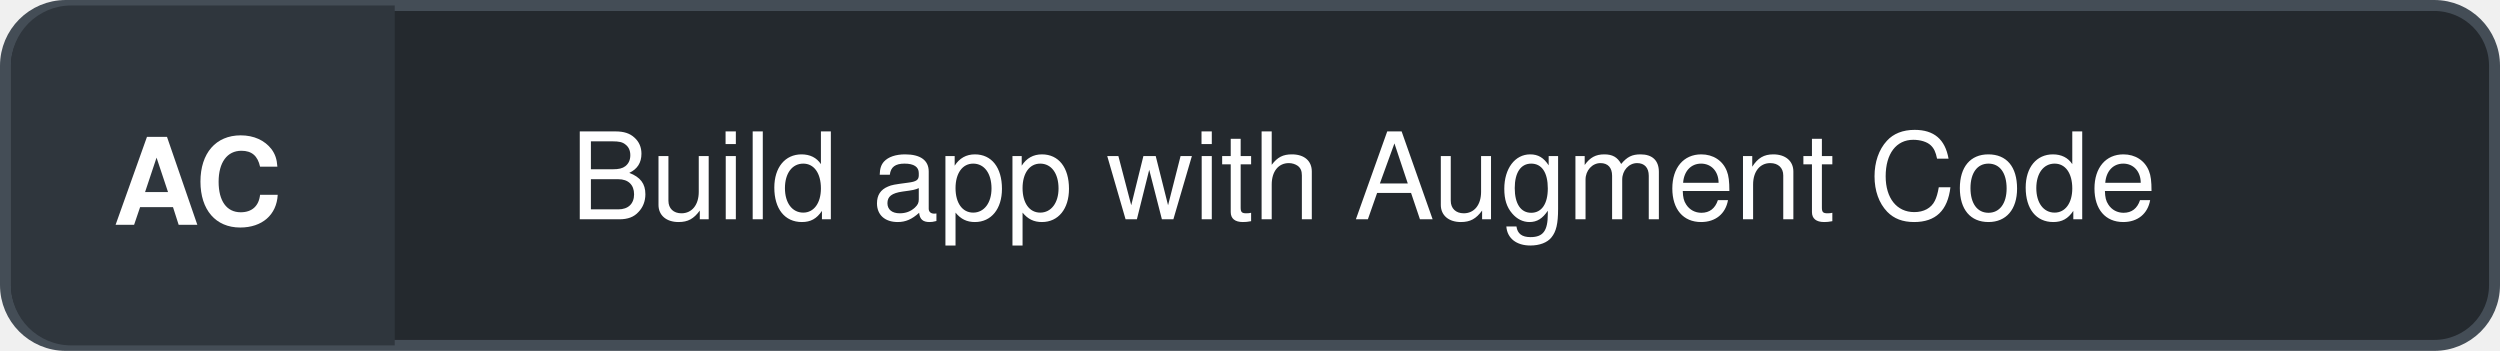
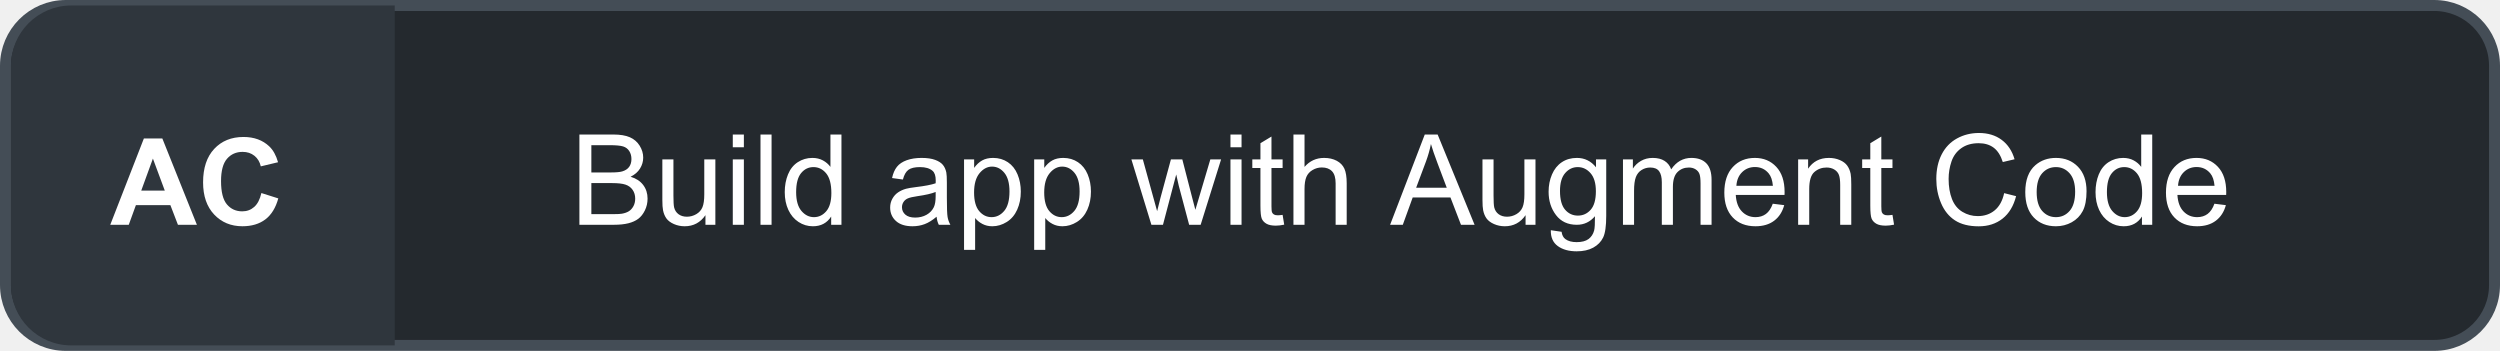
<svg xmlns="http://www.w3.org/2000/svg" fill="none" height="32" viewBox="0 0 228 32" width="228" role="img" aria-label="Build app with Augment Code">
  <rect x="0.5" y="0.5" width="227" height="31" rx="5.5" fill="#24292e" stroke="#444d56" />
  <path d="m6.5.5h29.5v31h-29.5c-3.038 0-5.5-2.462-5.5-5.5v-20c0-3.038 2.462-5.5 5.5-5.5z" fill="#2f363d" />
-   <text x="18" y="20.5" font-family="-apple-system,Segoe UI,Helvetica,Arial,sans-serif" font-size="11" font-weight="700" fill="#fff" text-anchor="middle">AC</text>
-   <text x="52" y="20" font-family="-apple-system,Segoe UI,Helvetica,Arial,sans-serif" font-size="11" font-weight="500" fill="#fff">Build app with Augment Code</text>
+   <path fill="#fff" d="M17.957 20.5H16.228L15.54 18.711H12.393L11.743 20.5H10.056L13.123 12.626H14.804ZM15.03 17.385 13.945 14.463 12.881 17.385ZM23.838 17.605 25.38 18.094Q25.025 19.383 24.201 20.009Q23.376 20.634 22.109 20.634Q20.541 20.634 19.531 19.563Q18.521 18.491 18.521 16.633Q18.521 14.667 19.536 13.579Q20.551 12.492 22.206 12.492Q23.65 12.492 24.553 13.346Q25.09 13.851 25.358 14.796L23.785 15.172Q23.645 14.56 23.202 14.205Q22.759 13.851 22.125 13.851Q21.25 13.851 20.704 14.479Q20.159 15.107 20.159 16.515Q20.159 18.008 20.696 18.642Q21.233 19.275 22.093 19.275Q22.727 19.275 23.183 18.873Q23.64 18.47 23.838 17.605Z" />
+   <path fill="#fff" d="M52.842 20.5V12.268H55.931Q56.874 12.268 57.444 12.518Q58.014 12.768 58.337 13.287Q58.66 13.807 58.66 14.374Q58.66 14.902 58.373 15.368Q58.087 15.834 57.509 16.12Q58.255 16.339 58.657 16.867Q59.058 17.395 59.058 18.114Q59.058 18.692 58.814 19.189Q58.57 19.686 58.21 19.955Q57.851 20.225 57.309 20.362Q56.767 20.5 55.981 20.5ZM53.932 15.727H55.712Q56.436 15.727 56.75 15.632Q57.166 15.508 57.377 15.222Q57.587 14.935 57.587 14.503Q57.587 14.093 57.391 13.781Q57.194 13.47 56.829 13.355Q56.464 13.24 55.577 13.24H53.932ZM53.932 19.529H55.981Q56.509 19.529 56.722 19.489Q57.099 19.422 57.351 19.265Q57.604 19.107 57.767 18.807Q57.93 18.507 57.93 18.114Q57.93 17.653 57.694 17.313Q57.458 16.974 57.04 16.836Q56.621 16.698 55.835 16.698H53.932ZM64.337 20.5V19.624Q63.64 20.635 62.444 20.635Q61.917 20.635 61.459 20.433Q61.001 20.23 60.779 19.924Q60.558 19.618 60.468 19.175Q60.406 18.877 60.406 18.231V14.537H61.417V17.844Q61.417 18.636 61.479 18.911Q61.574 19.31 61.883 19.537Q62.192 19.764 62.646 19.764Q63.101 19.764 63.5 19.531Q63.899 19.298 64.064 18.897Q64.23 18.495 64.23 17.732V14.537H65.241V20.5ZM66.83 13.43V12.268H67.841V13.43ZM66.83 20.5V14.537H67.841V20.5ZM69.357 20.5V12.268H70.367V20.5ZM75.803 20.5V19.748Q75.236 20.635 74.135 20.635Q73.422 20.635 72.824 20.242Q72.226 19.849 71.898 19.144Q71.569 18.439 71.569 17.524Q71.569 16.631 71.867 15.904Q72.164 15.177 72.76 14.789Q73.355 14.402 74.09 14.402Q74.629 14.402 75.051 14.629Q75.472 14.857 75.736 15.222V12.268H76.741V20.5ZM72.608 17.524Q72.608 18.669 73.091 19.237Q73.574 19.804 74.231 19.804Q74.893 19.804 75.357 19.262Q75.82 18.72 75.82 17.608Q75.82 16.384 75.348 15.811Q74.876 15.239 74.186 15.239Q73.512 15.239 73.06 15.789Q72.608 16.339 72.608 17.524ZM85.416 19.764Q84.855 20.242 84.335 20.438Q83.816 20.635 83.221 20.635Q82.238 20.635 81.71 20.155Q81.182 19.675 81.182 18.928Q81.182 18.49 81.382 18.128Q81.581 17.765 81.904 17.546Q82.227 17.327 82.631 17.215Q82.929 17.136 83.53 17.063Q84.754 16.917 85.332 16.715Q85.338 16.508 85.338 16.451Q85.338 15.834 85.051 15.581Q84.664 15.239 83.9 15.239Q83.187 15.239 82.847 15.488Q82.508 15.738 82.345 16.373L81.356 16.238Q81.491 15.604 81.8 15.213Q82.109 14.823 82.693 14.612Q83.277 14.402 84.046 14.402Q84.81 14.402 85.287 14.582Q85.764 14.761 85.989 15.034Q86.214 15.306 86.303 15.721Q86.354 15.98 86.354 16.654V18.001Q86.354 19.411 86.419 19.784Q86.483 20.157 86.674 20.5H85.618Q85.461 20.186 85.416 19.764ZM85.332 17.507Q84.782 17.732 83.681 17.889Q83.058 17.979 82.8 18.091Q82.541 18.203 82.401 18.42Q82.26 18.636 82.26 18.9Q82.26 19.304 82.567 19.573Q82.873 19.843 83.462 19.843Q84.046 19.843 84.501 19.588Q84.956 19.332 85.169 18.888Q85.332 18.546 85.332 17.878ZM87.921 22.785V14.537H88.842V15.312Q89.167 14.857 89.577 14.629Q89.987 14.402 90.571 14.402Q91.335 14.402 91.919 14.795Q92.503 15.188 92.8 15.904Q93.098 16.62 93.098 17.473Q93.098 18.389 92.769 19.121Q92.441 19.854 91.815 20.245Q91.189 20.635 90.498 20.635Q89.993 20.635 89.591 20.421Q89.19 20.208 88.931 19.882V22.785ZM88.836 17.552Q88.836 18.703 89.302 19.253Q89.768 19.804 90.431 19.804Q91.104 19.804 91.585 19.234Q92.065 18.664 92.065 17.468Q92.065 16.328 91.596 15.761Q91.127 15.194 90.476 15.194Q89.83 15.194 89.333 15.797Q88.836 16.401 88.836 17.552ZM94.316 22.785V14.537H95.237V15.312Q95.563 14.857 95.973 14.629Q96.383 14.402 96.967 14.402Q97.73 14.402 98.314 14.795Q98.898 15.188 99.196 15.904Q99.494 16.62 99.494 17.473Q99.494 18.389 99.165 19.121Q98.837 19.854 98.211 20.245Q97.584 20.635 96.894 20.635Q96.388 20.635 95.987 20.421Q95.585 20.208 95.327 19.882V22.785ZM95.232 17.552Q95.232 18.703 95.698 19.253Q96.164 19.804 96.826 19.804Q97.5 19.804 97.98 19.234Q98.46 18.664 98.46 17.468Q98.46 16.328 97.992 15.761Q97.523 15.194 96.871 15.194Q96.226 15.194 95.729 15.797Q95.232 16.401 95.232 17.552ZM105.008 20.5 103.183 14.537H104.227L105.176 17.979L105.53 19.259Q105.552 19.164 105.839 18.029L106.788 14.537H107.827L108.719 17.996L109.017 19.135L109.36 17.984L110.382 14.537H111.364L109.5 20.5H108.45L107.501 16.929L107.271 15.912L106.063 20.5ZM112.218 13.43V12.268H113.229V13.43ZM112.218 20.5V14.537H113.229V20.5ZM116.974 19.596 117.12 20.489Q116.693 20.579 116.356 20.579Q115.806 20.579 115.503 20.405Q115.199 20.23 115.076 19.947Q114.952 19.663 114.952 18.754V15.323H114.211V14.537H114.952V13.06L115.958 12.453V14.537H116.974V15.323H115.958V18.81Q115.958 19.242 116.011 19.366Q116.064 19.489 116.185 19.562Q116.306 19.635 116.53 19.635Q116.699 19.635 116.974 19.596ZM117.962 20.5V12.268H118.973V15.222Q119.68 14.402 120.759 14.402Q121.421 14.402 121.91 14.663Q122.398 14.924 122.609 15.385Q122.819 15.845 122.819 16.721V20.5H121.809V16.721Q121.809 15.963 121.48 15.618Q121.152 15.272 120.551 15.272Q120.102 15.272 119.706 15.505Q119.31 15.738 119.141 16.137Q118.973 16.536 118.973 17.238V20.5ZM126.778 20.5 129.939 12.268H131.113L134.482 20.5H133.241L132.281 18.007H128.839L127.935 20.5ZM129.153 17.12H131.944L131.085 14.84Q130.692 13.801 130.501 13.133Q130.344 13.925 130.057 14.705ZM139.132 20.5V19.624Q138.435 20.635 137.239 20.635Q136.711 20.635 136.254 20.433Q135.796 20.23 135.574 19.924Q135.353 19.618 135.263 19.175Q135.201 18.877 135.201 18.231V14.537H136.212V17.844Q136.212 18.636 136.273 18.911Q136.369 19.31 136.678 19.537Q136.987 19.764 137.441 19.764Q137.896 19.764 138.295 19.531Q138.694 19.298 138.859 18.897Q139.025 18.495 139.025 17.732V14.537H140.036V20.5ZM141.434 20.994 142.417 21.14Q142.478 21.595 142.759 21.803Q143.135 22.083 143.787 22.083Q144.489 22.083 144.87 21.803Q145.252 21.522 145.387 21.017Q145.466 20.708 145.46 19.719Q144.797 20.5 143.809 20.5Q142.579 20.5 141.906 19.613Q141.232 18.726 141.232 17.485Q141.232 16.631 141.541 15.91Q141.849 15.188 142.436 14.795Q143.023 14.402 143.815 14.402Q144.87 14.402 145.555 15.255V14.537H146.488V19.691Q146.488 21.084 146.204 21.665Q145.92 22.246 145.306 22.583Q144.691 22.92 143.792 22.92Q142.725 22.92 142.068 22.44Q141.411 21.96 141.434 20.994ZM142.271 17.412Q142.271 18.585 142.737 19.124Q143.203 19.663 143.905 19.663Q144.601 19.663 145.073 19.127Q145.544 18.591 145.544 17.445Q145.544 16.35 145.058 15.794Q144.573 15.239 143.888 15.239Q143.214 15.239 142.742 15.786Q142.271 16.333 142.271 17.412ZM148.015 20.5V14.537H148.919V15.373Q149.2 14.935 149.666 14.669Q150.132 14.402 150.727 14.402Q151.39 14.402 151.814 14.677Q152.238 14.952 152.412 15.446Q153.119 14.402 154.253 14.402Q155.141 14.402 155.618 14.893Q156.095 15.385 156.095 16.406V20.5H155.09V16.743Q155.09 16.137 154.992 15.87Q154.894 15.604 154.635 15.441Q154.377 15.278 154.029 15.278Q153.4 15.278 152.984 15.696Q152.569 16.115 152.569 17.035V20.5H151.558V16.625Q151.558 15.952 151.311 15.615Q151.064 15.278 150.502 15.278Q150.076 15.278 149.714 15.502Q149.351 15.727 149.188 16.159Q149.026 16.592 149.026 17.406V20.5ZM161.677 18.58 162.721 18.709Q162.474 19.624 161.806 20.129Q161.138 20.635 160.099 20.635Q158.791 20.635 158.024 19.829Q157.258 19.023 157.258 17.569Q157.258 16.064 158.032 15.233Q158.807 14.402 160.043 14.402Q161.239 14.402 161.997 15.216Q162.755 16.03 162.755 17.507Q162.755 17.597 162.749 17.777H158.302Q158.358 18.759 158.858 19.281Q159.358 19.804 160.104 19.804Q160.66 19.804 161.053 19.512Q161.447 19.22 161.677 18.58ZM158.358 16.946H161.688Q161.621 16.193 161.306 15.817Q160.823 15.233 160.054 15.233Q159.358 15.233 158.883 15.699Q158.409 16.165 158.358 16.946ZM163.99 20.5V14.537H164.9V15.385Q165.557 14.402 166.798 14.402Q167.337 14.402 167.789 14.596Q168.241 14.789 168.466 15.104Q168.69 15.418 168.78 15.851Q168.836 16.131 168.836 16.833V20.5H167.825V16.873Q167.825 16.255 167.708 15.949Q167.59 15.643 167.289 15.46Q166.989 15.278 166.584 15.278Q165.939 15.278 165.47 15.688Q165.001 16.098 165.001 17.243V20.5ZM172.593 19.596 172.739 20.489Q172.312 20.579 171.975 20.579Q171.425 20.579 171.122 20.405Q170.818 20.23 170.695 19.947Q170.571 19.663 170.571 18.754V15.323H169.83V14.537H170.571V13.06L171.576 12.453V14.537H172.593V15.323H171.576V18.81Q171.576 19.242 171.63 19.366Q171.683 19.489 171.804 19.562Q171.925 19.635 172.149 19.635Q172.318 19.635 172.593 19.596ZM182.779 17.614 183.868 17.889Q183.526 19.231 182.636 19.936Q181.746 20.64 180.46 20.64Q179.129 20.64 178.295 20.099Q177.461 19.557 177.026 18.529Q176.591 17.501 176.591 16.322Q176.591 15.036 177.082 14.079Q177.573 13.122 178.48 12.625Q179.387 12.128 180.477 12.128Q181.712 12.128 182.554 12.757Q183.396 13.385 183.728 14.525L182.655 14.778Q182.369 13.88 181.824 13.47Q181.28 13.06 180.454 13.06Q179.505 13.06 178.868 13.515Q178.23 13.969 177.972 14.736Q177.714 15.502 177.714 16.317Q177.714 17.367 178.02 18.15Q178.326 18.933 178.972 19.321Q179.617 19.708 180.37 19.708Q181.285 19.708 181.92 19.18Q182.554 18.653 182.779 17.614ZM184.705 17.518Q184.705 15.862 185.626 15.064Q186.395 14.402 187.501 14.402Q188.731 14.402 189.511 15.208Q190.292 16.013 190.292 17.434Q190.292 18.585 189.947 19.245Q189.601 19.905 188.942 20.27Q188.282 20.635 187.501 20.635Q186.249 20.635 185.477 19.832Q184.705 19.029 184.705 17.518ZM185.744 17.518Q185.744 18.664 186.243 19.234Q186.743 19.804 187.501 19.804Q188.254 19.804 188.753 19.231Q189.253 18.658 189.253 17.485Q189.253 16.378 188.751 15.808Q188.248 15.239 187.501 15.239Q186.743 15.239 186.243 15.806Q185.744 16.373 185.744 17.518ZM195.346 20.5V19.748Q194.779 20.635 193.678 20.635Q192.965 20.635 192.367 20.242Q191.769 19.849 191.44 19.144Q191.112 18.439 191.112 17.524Q191.112 16.631 191.409 15.904Q191.707 15.177 192.302 14.789Q192.897 14.402 193.633 14.402Q194.172 14.402 194.593 14.629Q195.014 14.857 195.278 15.222V12.268H196.283V20.5ZM192.151 17.524Q192.151 18.669 192.634 19.237Q193.116 19.804 193.773 19.804Q194.436 19.804 194.899 19.262Q195.363 18.72 195.363 17.608Q195.363 16.384 194.891 15.811Q194.419 15.239 193.729 15.239Q193.055 15.239 192.603 15.789Q192.151 16.339 192.151 17.524ZM201.955 18.58 202.999 18.709Q202.752 19.624 202.084 20.129Q201.416 20.635 200.377 20.635Q199.069 20.635 198.302 19.829Q197.536 19.023 197.536 17.569Q197.536 16.064 198.311 15.233Q199.085 14.402 200.321 14.402Q201.517 14.402 202.275 15.216Q203.033 16.03 203.033 17.507Q203.033 17.597 203.027 17.777H198.58Q198.636 18.759 199.136 19.281Q199.636 19.804 200.383 19.804Q200.938 19.804 201.332 19.512Q201.725 19.22 201.955 18.58ZM198.636 16.946H201.966Q201.899 16.193 201.584 15.817Q201.101 15.233 200.332 15.233Q199.636 15.233 199.161 15.699Q198.687 16.165 198.636 16.946Z" />
</svg>
